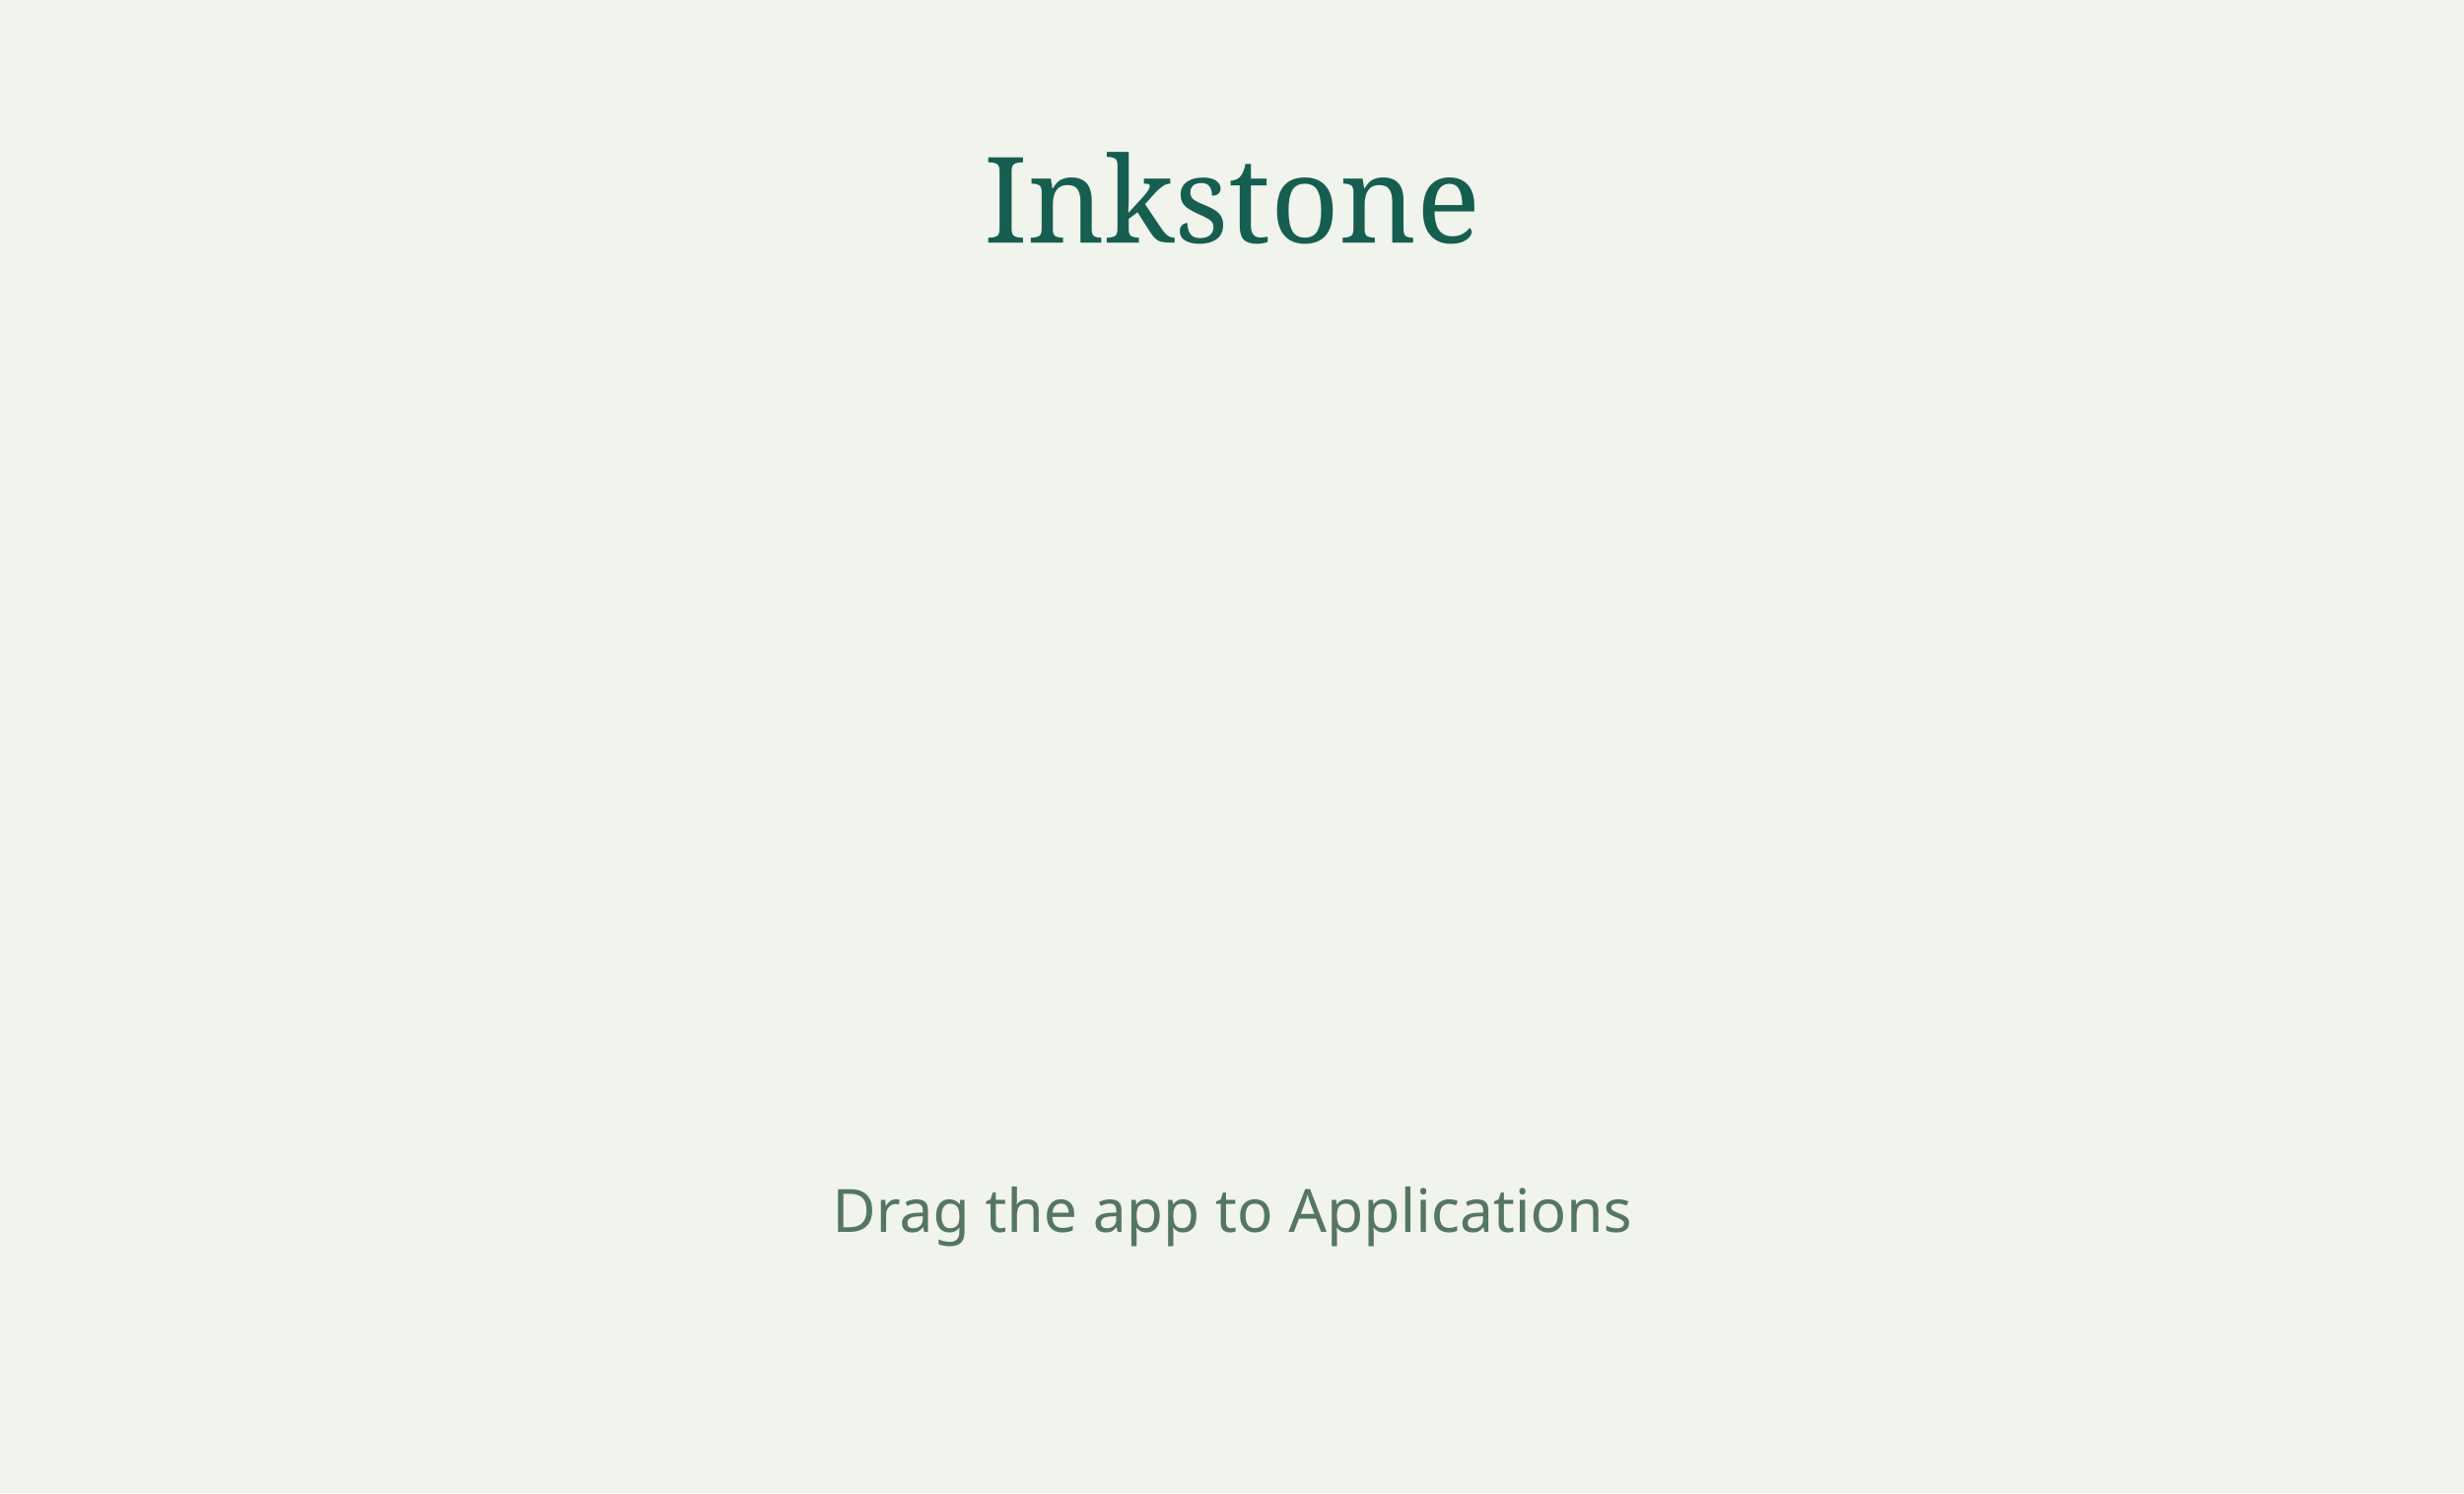
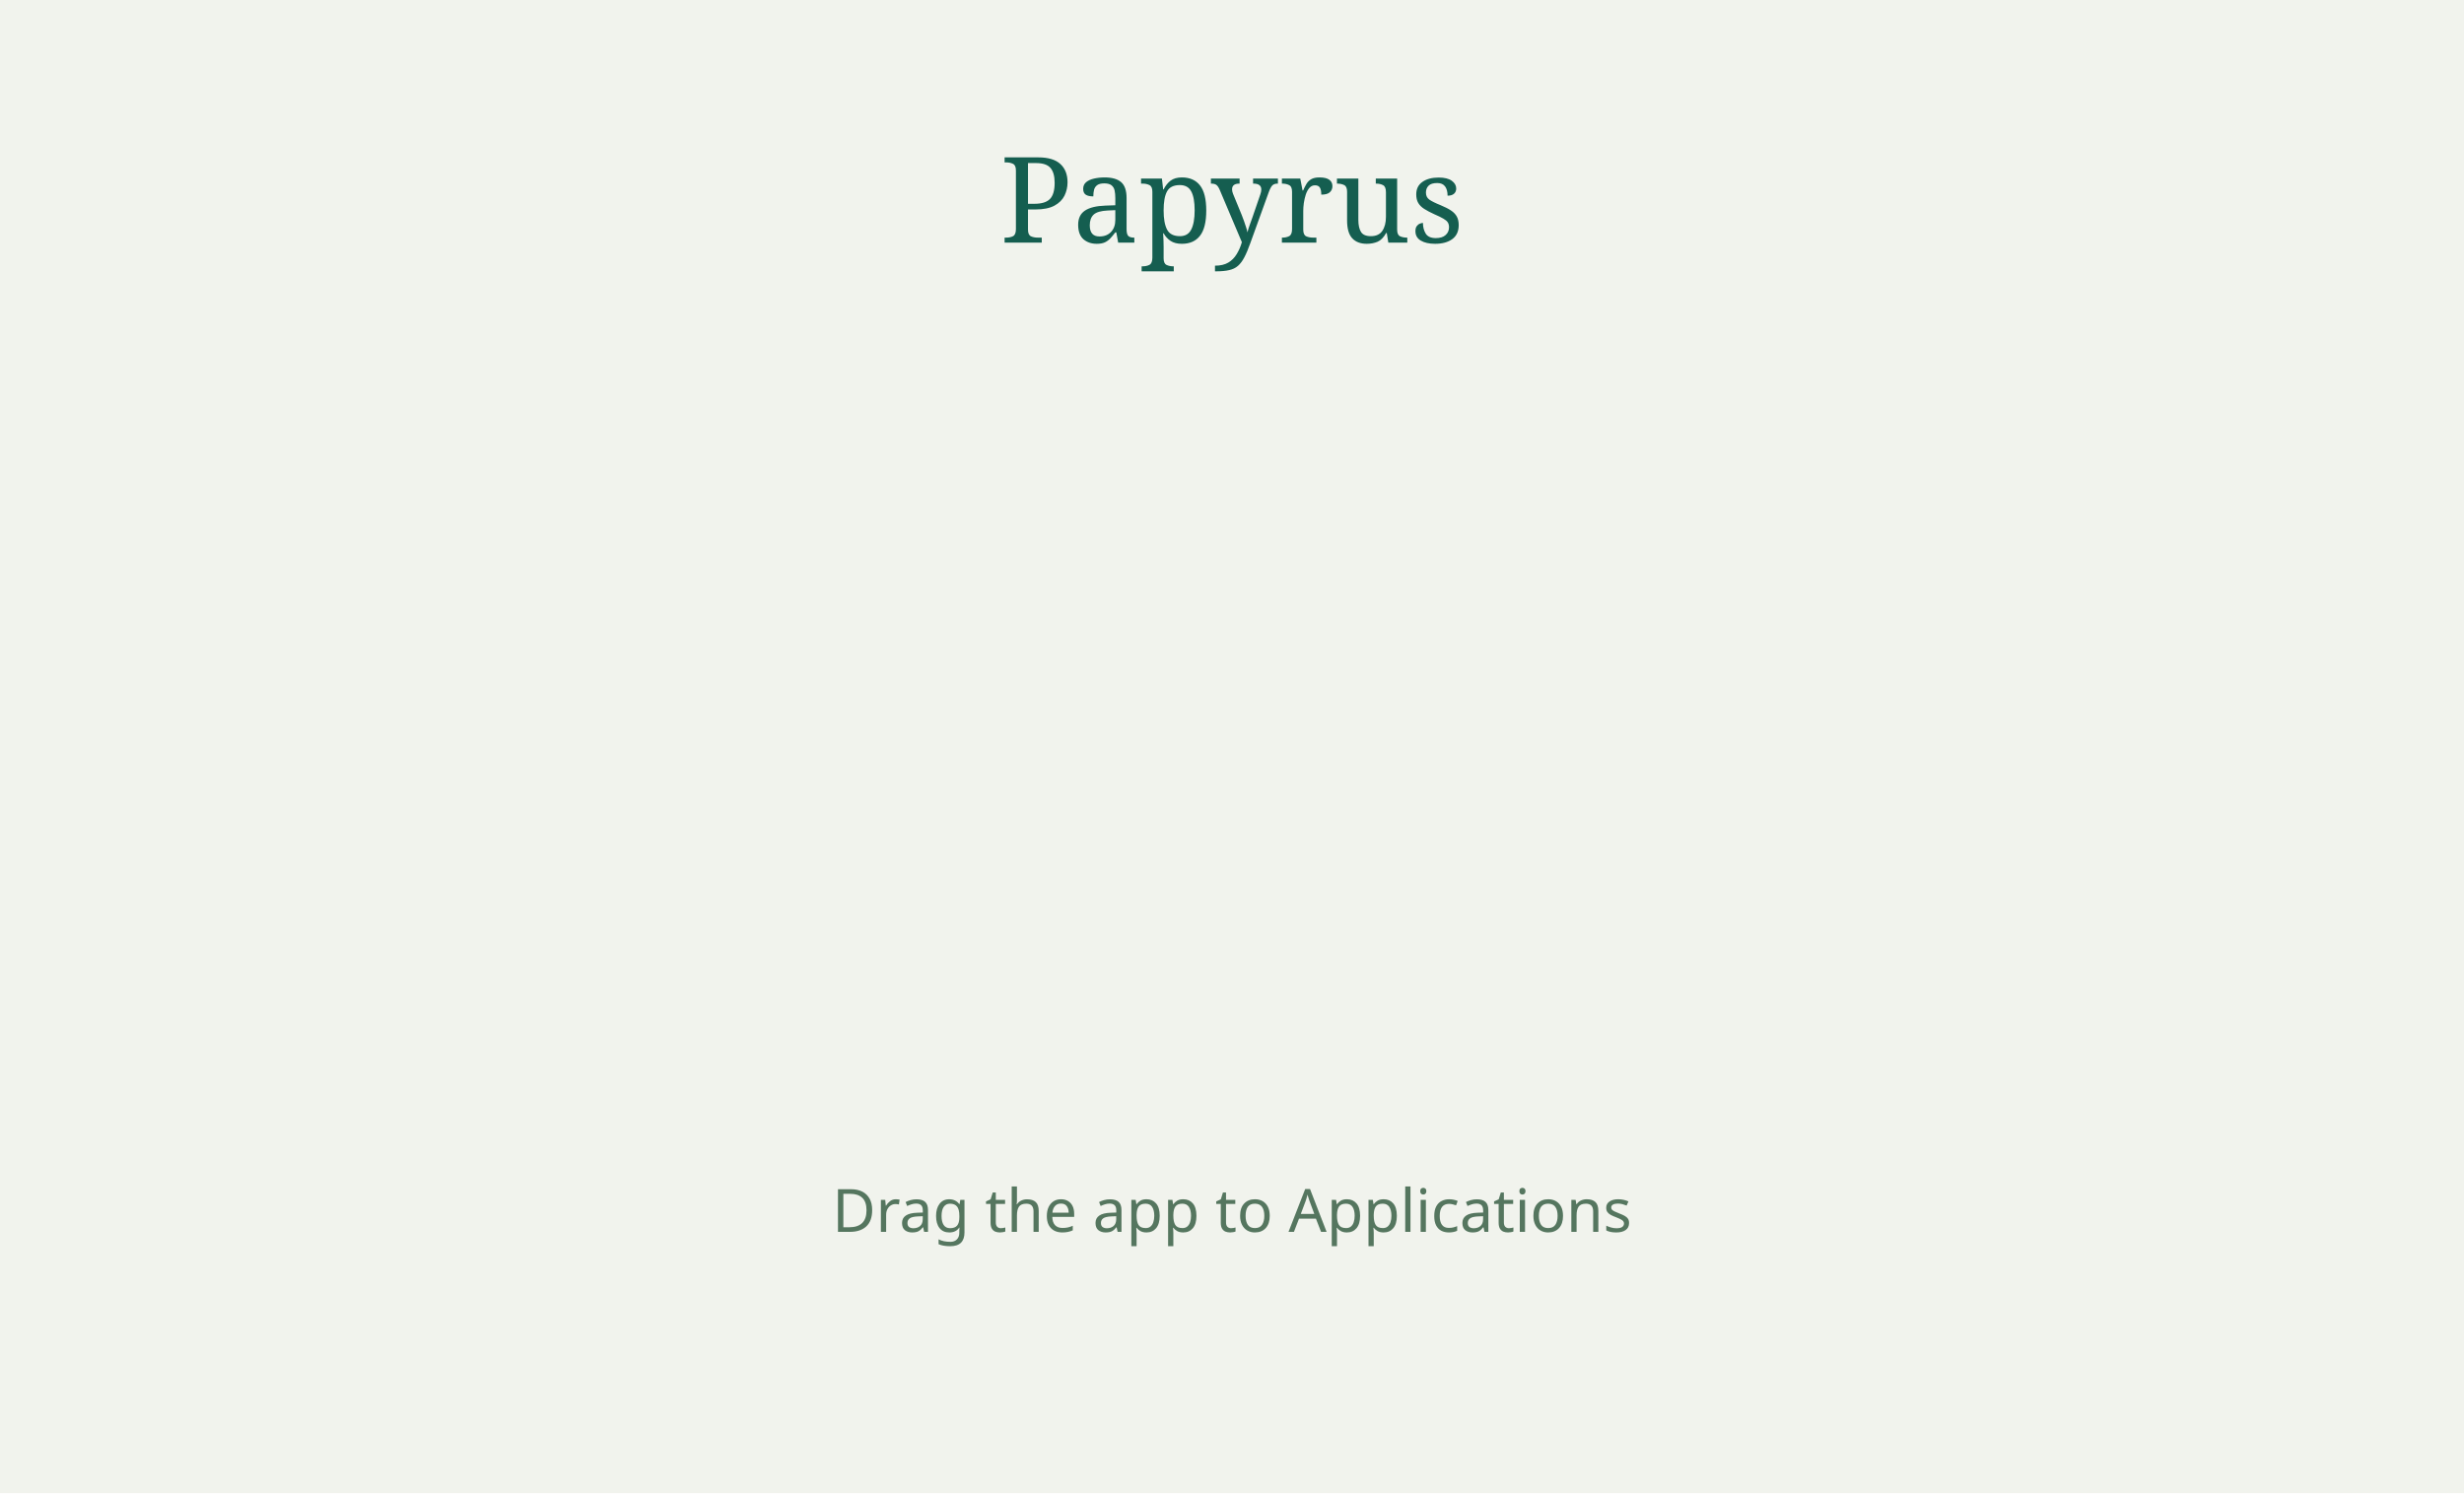
<svg xmlns="http://www.w3.org/2000/svg" width="660" height="400">
  <rect width="660" height="400" fill="#f1f3ed" />
-   <text x="330" y="65" text-anchor="middle" font-family="serif" font-size="32" fill="#155e50">Inkstone</text>
+   <text x="330" y="65" text-anchor="middle" font-family="serif" font-size="32" fill="#155e50">Papyrus</text>
  <text x="330" y="330" text-anchor="middle" font-family="sans-serif" font-size="16" fill="#55765f">Drag the app to Applications</text>
</svg>
